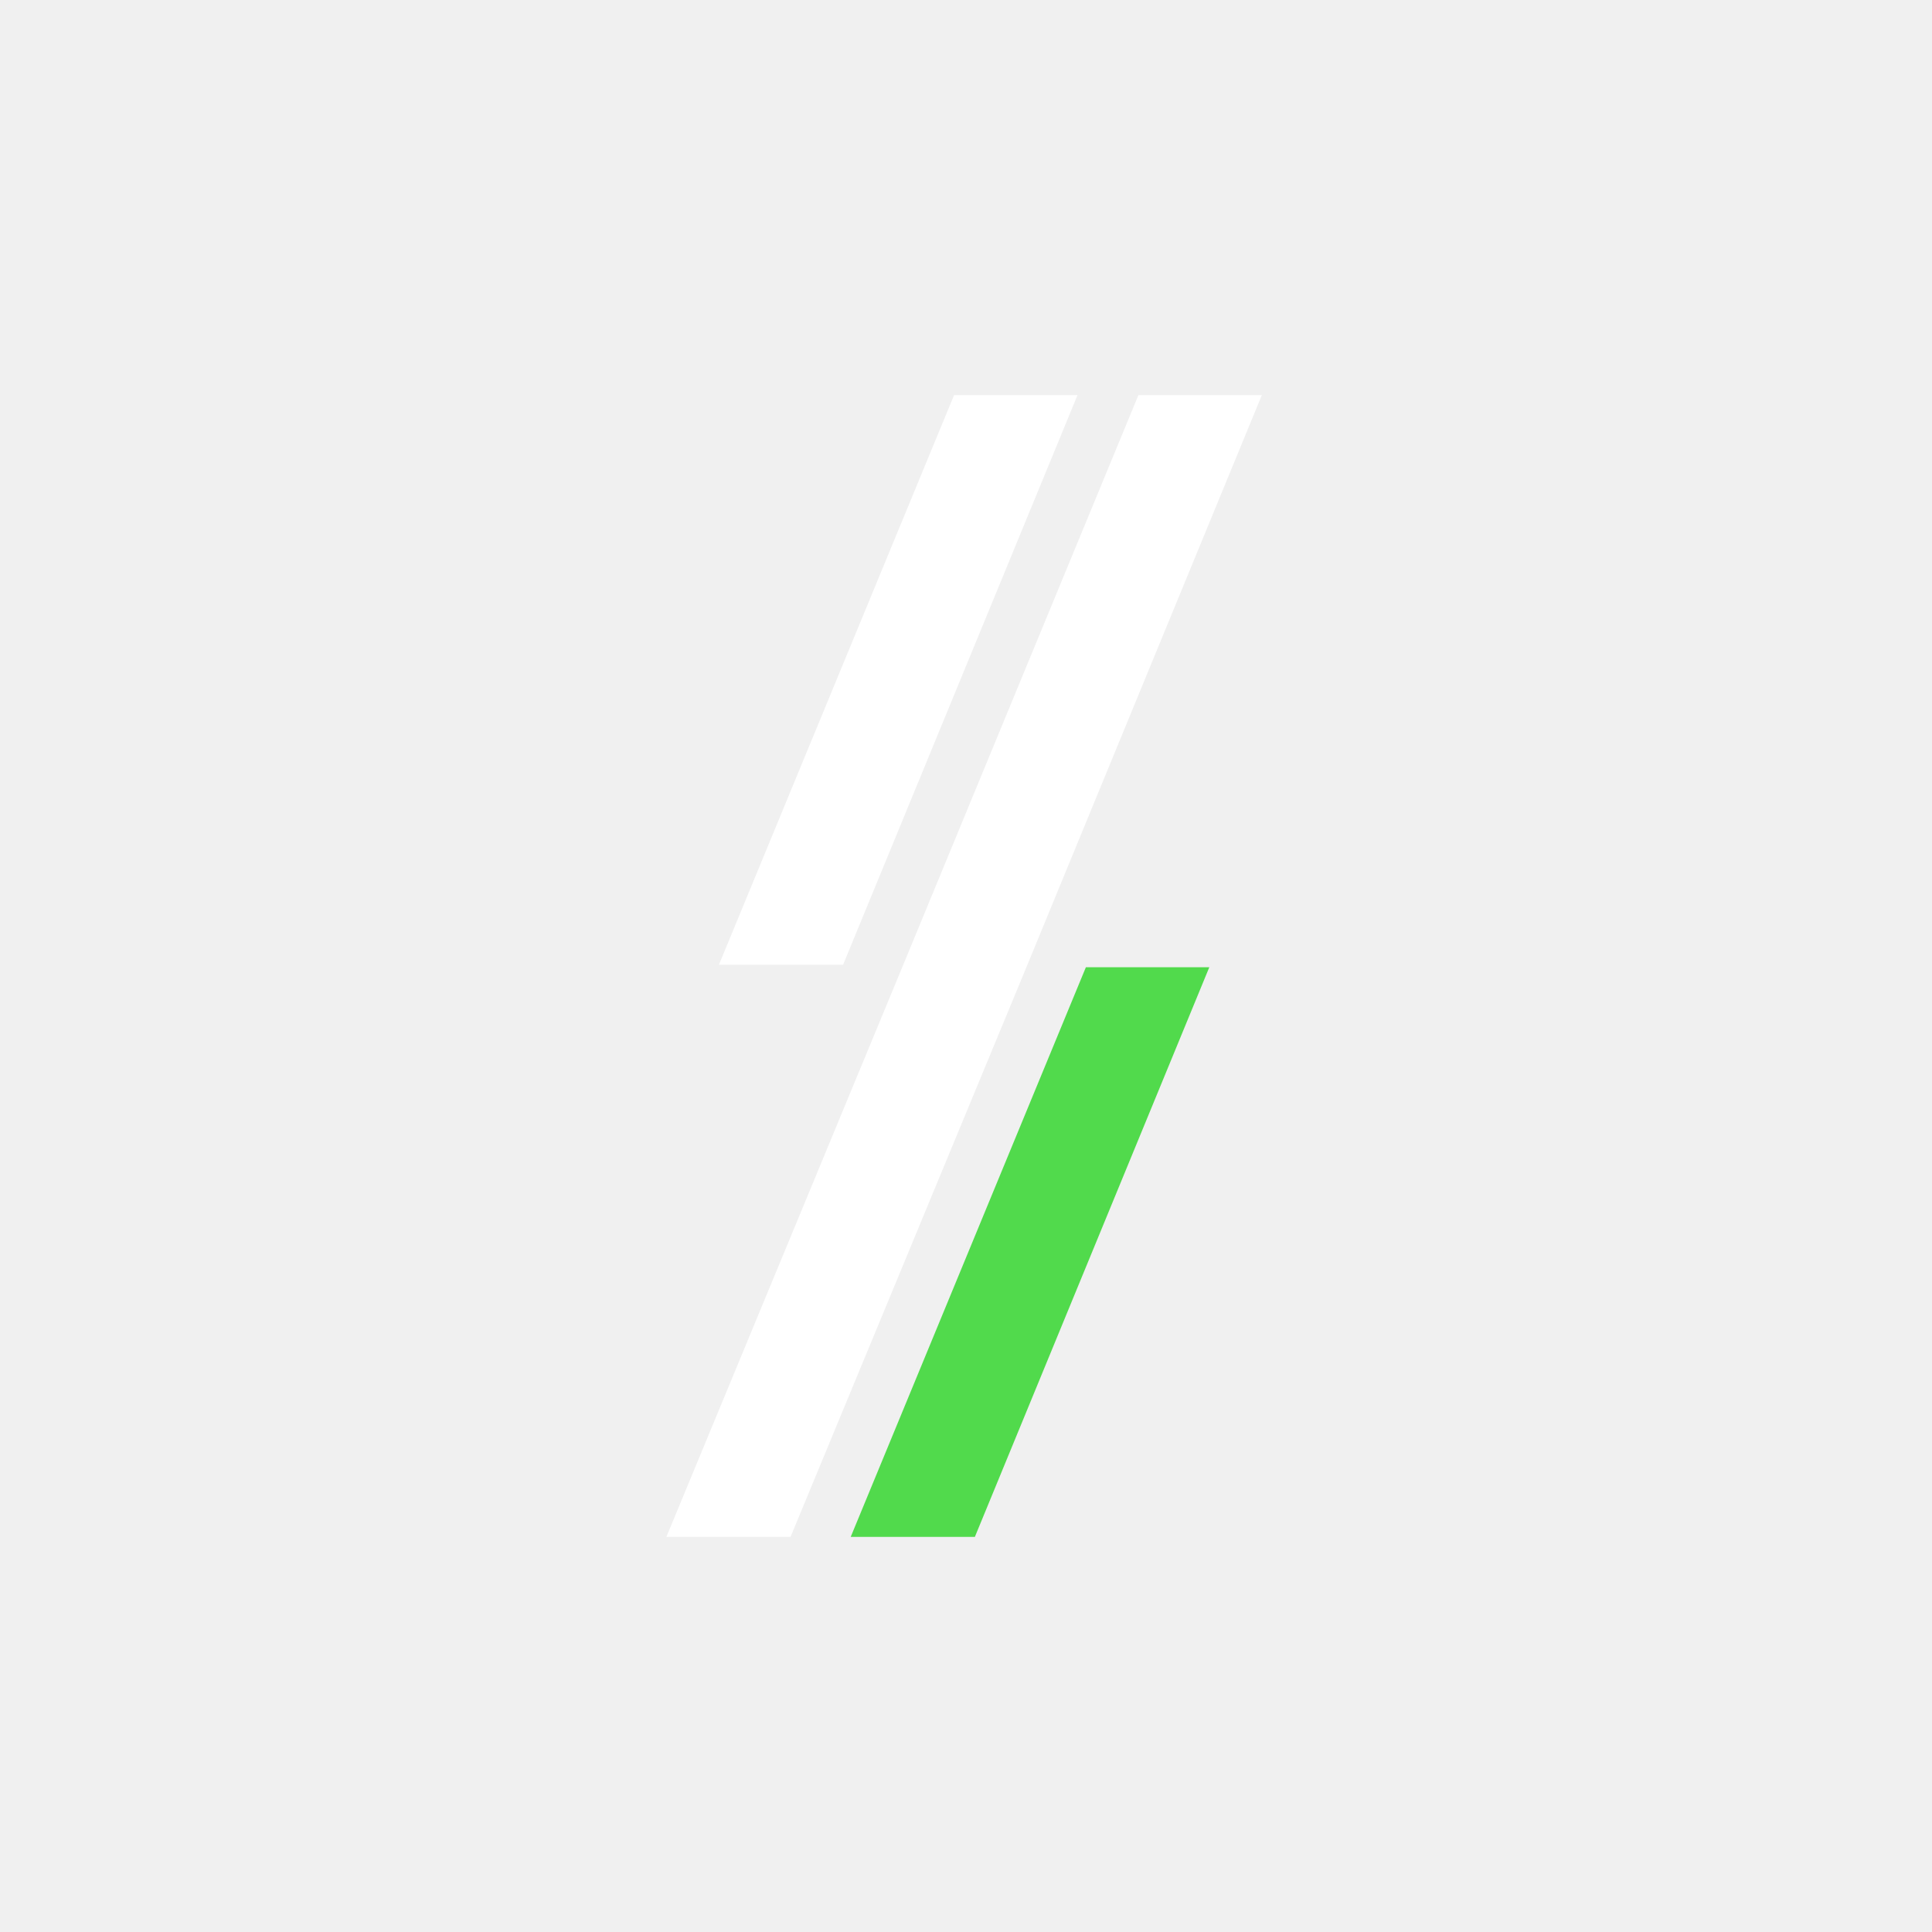
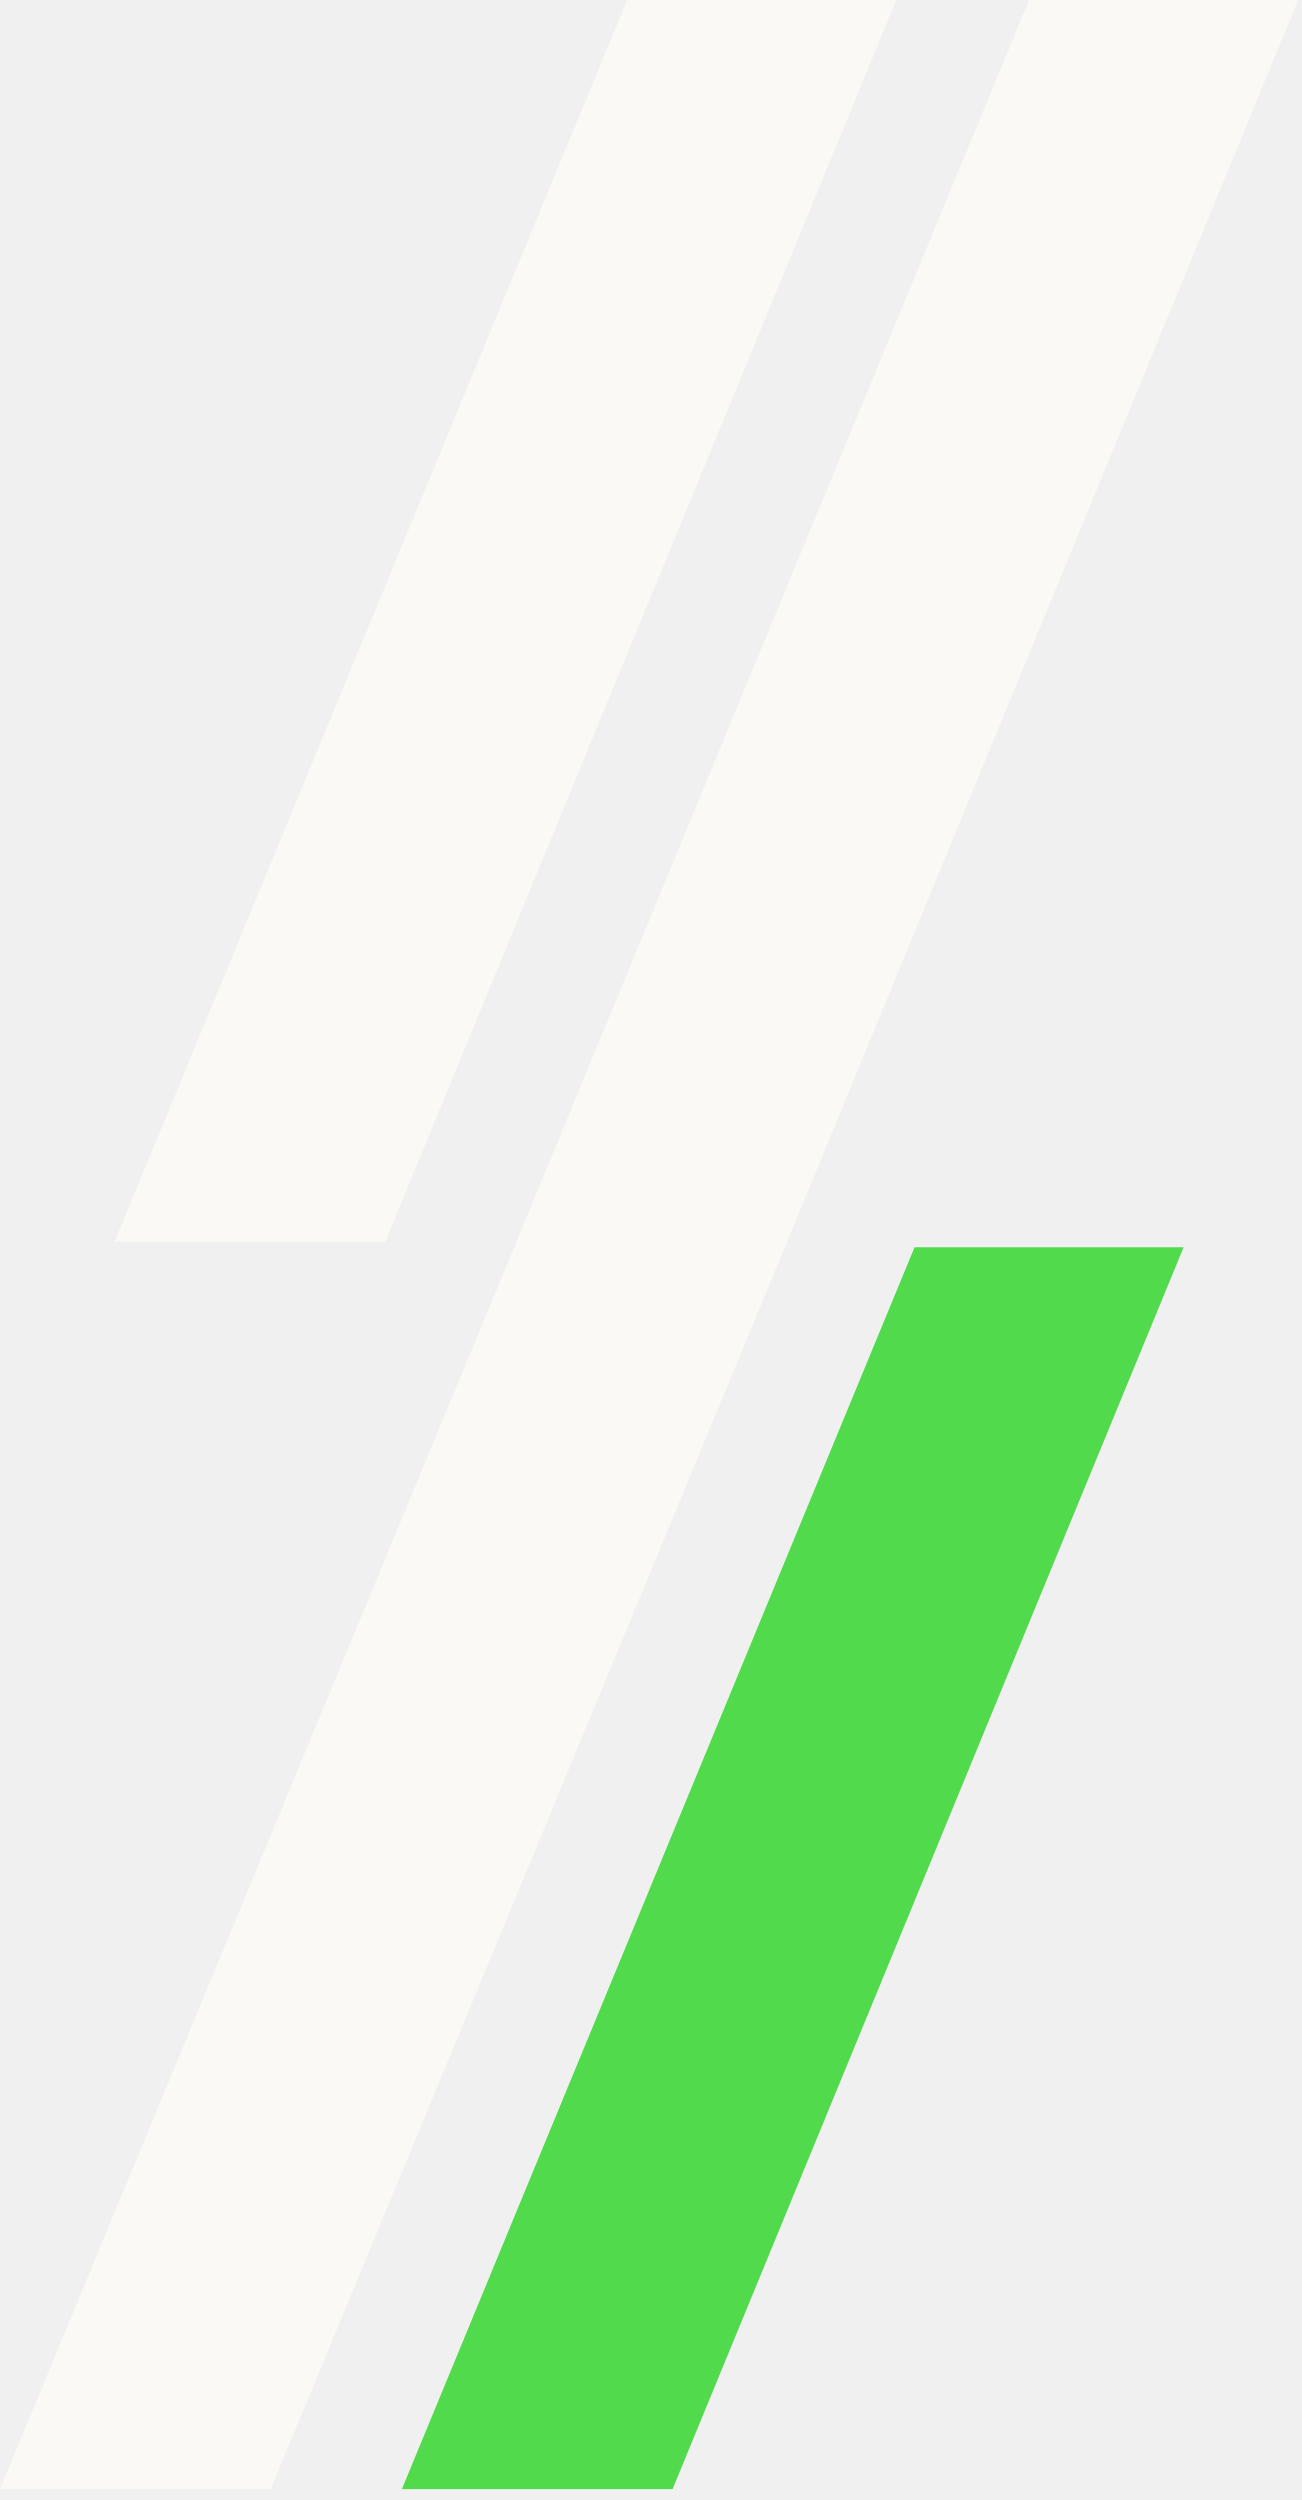
- <svg xmlns="http://www.w3.org/2000/svg" width="512" height="512" viewBox="0 0 512 512" fill="none">
-   <path d="M272.276 255.671L209.5 407.291H176.598L239.374 255.671L301.693 104.709H334.402L272.276 255.671Z" fill="#FFFFFF" />
-   <path d="M285.55 104.709L223.424 255.671H190.522L252.84 104.709H285.55Z" fill="#FFFFFF" />
-   <path d="M320.478 256.327L258.352 407.289H225.449L287.771 256.327H320.478Z" fill="#51DA4C" />
+ <svg xmlns="http://www.w3.org/2000/svg" width="114" height="219" viewBox="0 0 114 219" fill="none">
+   <path d="M68.949 108.788L23.71 218.05H0L45.239 108.788L90.148 0H113.719L68.949 108.788Z" fill="#FAF9F6" />
+   <path d="M78.515 0L33.745 108.788H10.034L54.943 0H78.515Z" fill="#FAF9F6" />
+   <path d="M103.685 109.261L58.915 218.049H35.204L80.115 109.261H103.685Z" fill="#51DA4C" />
</svg>
